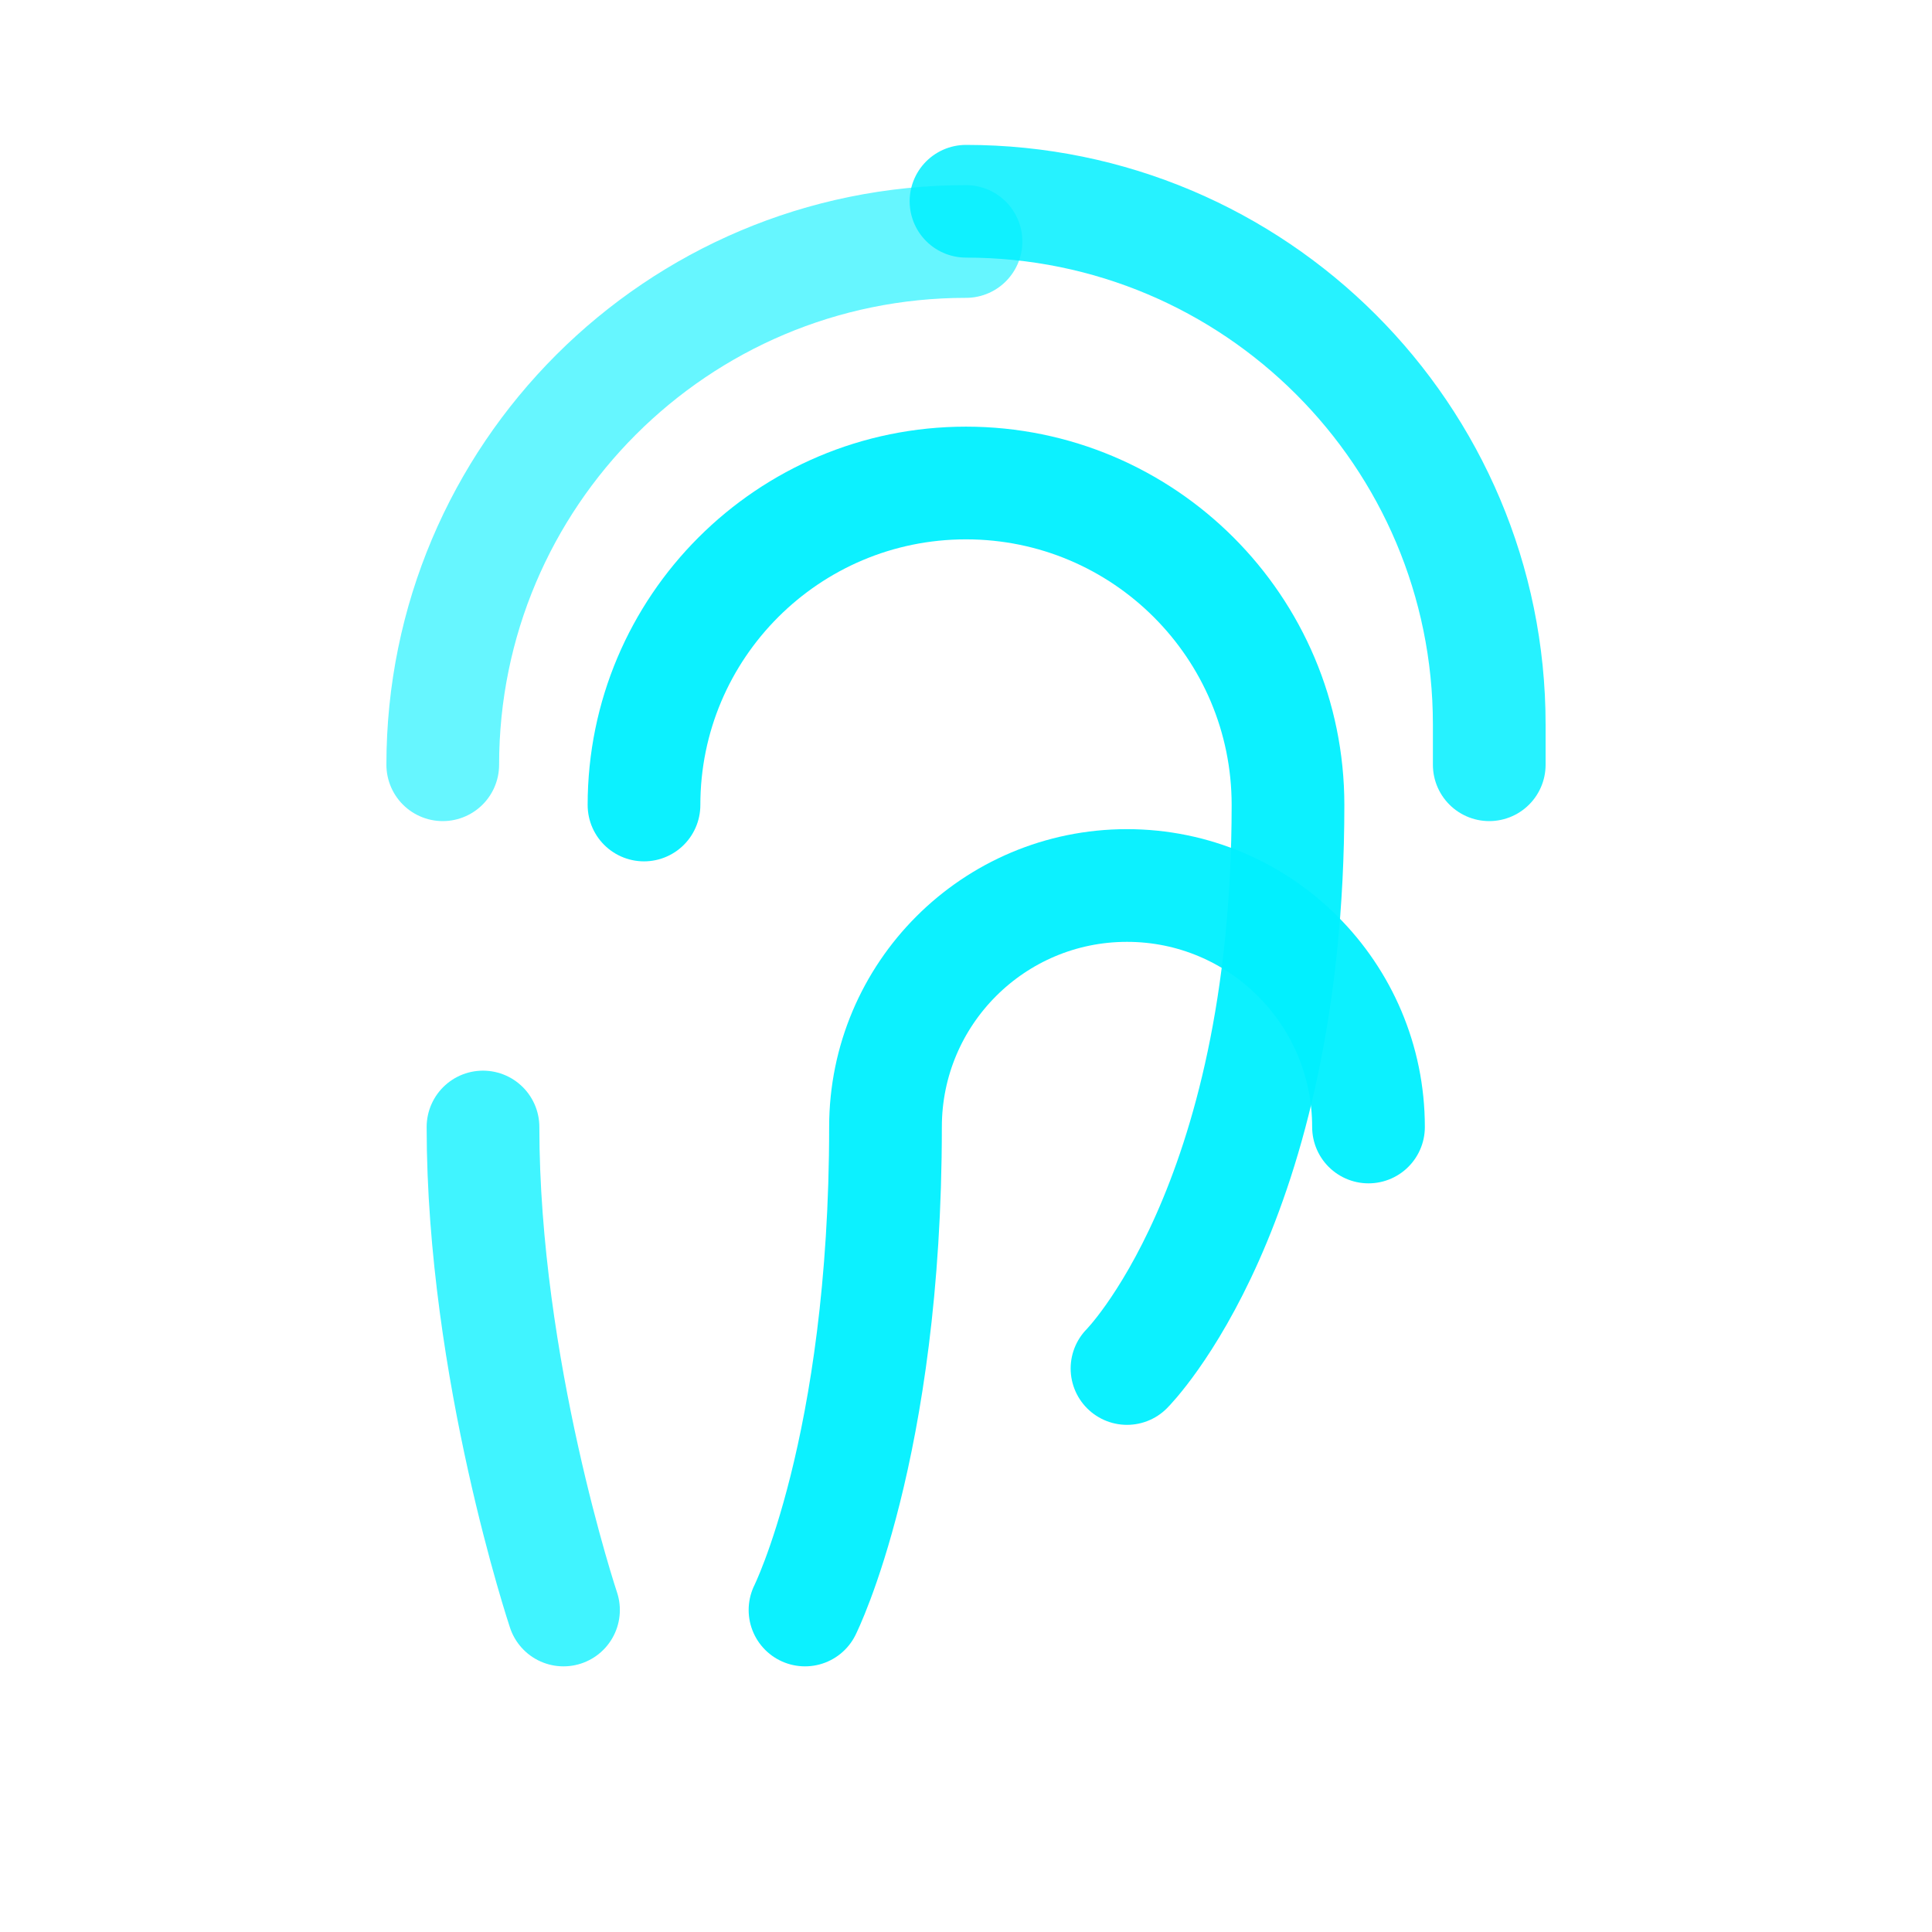
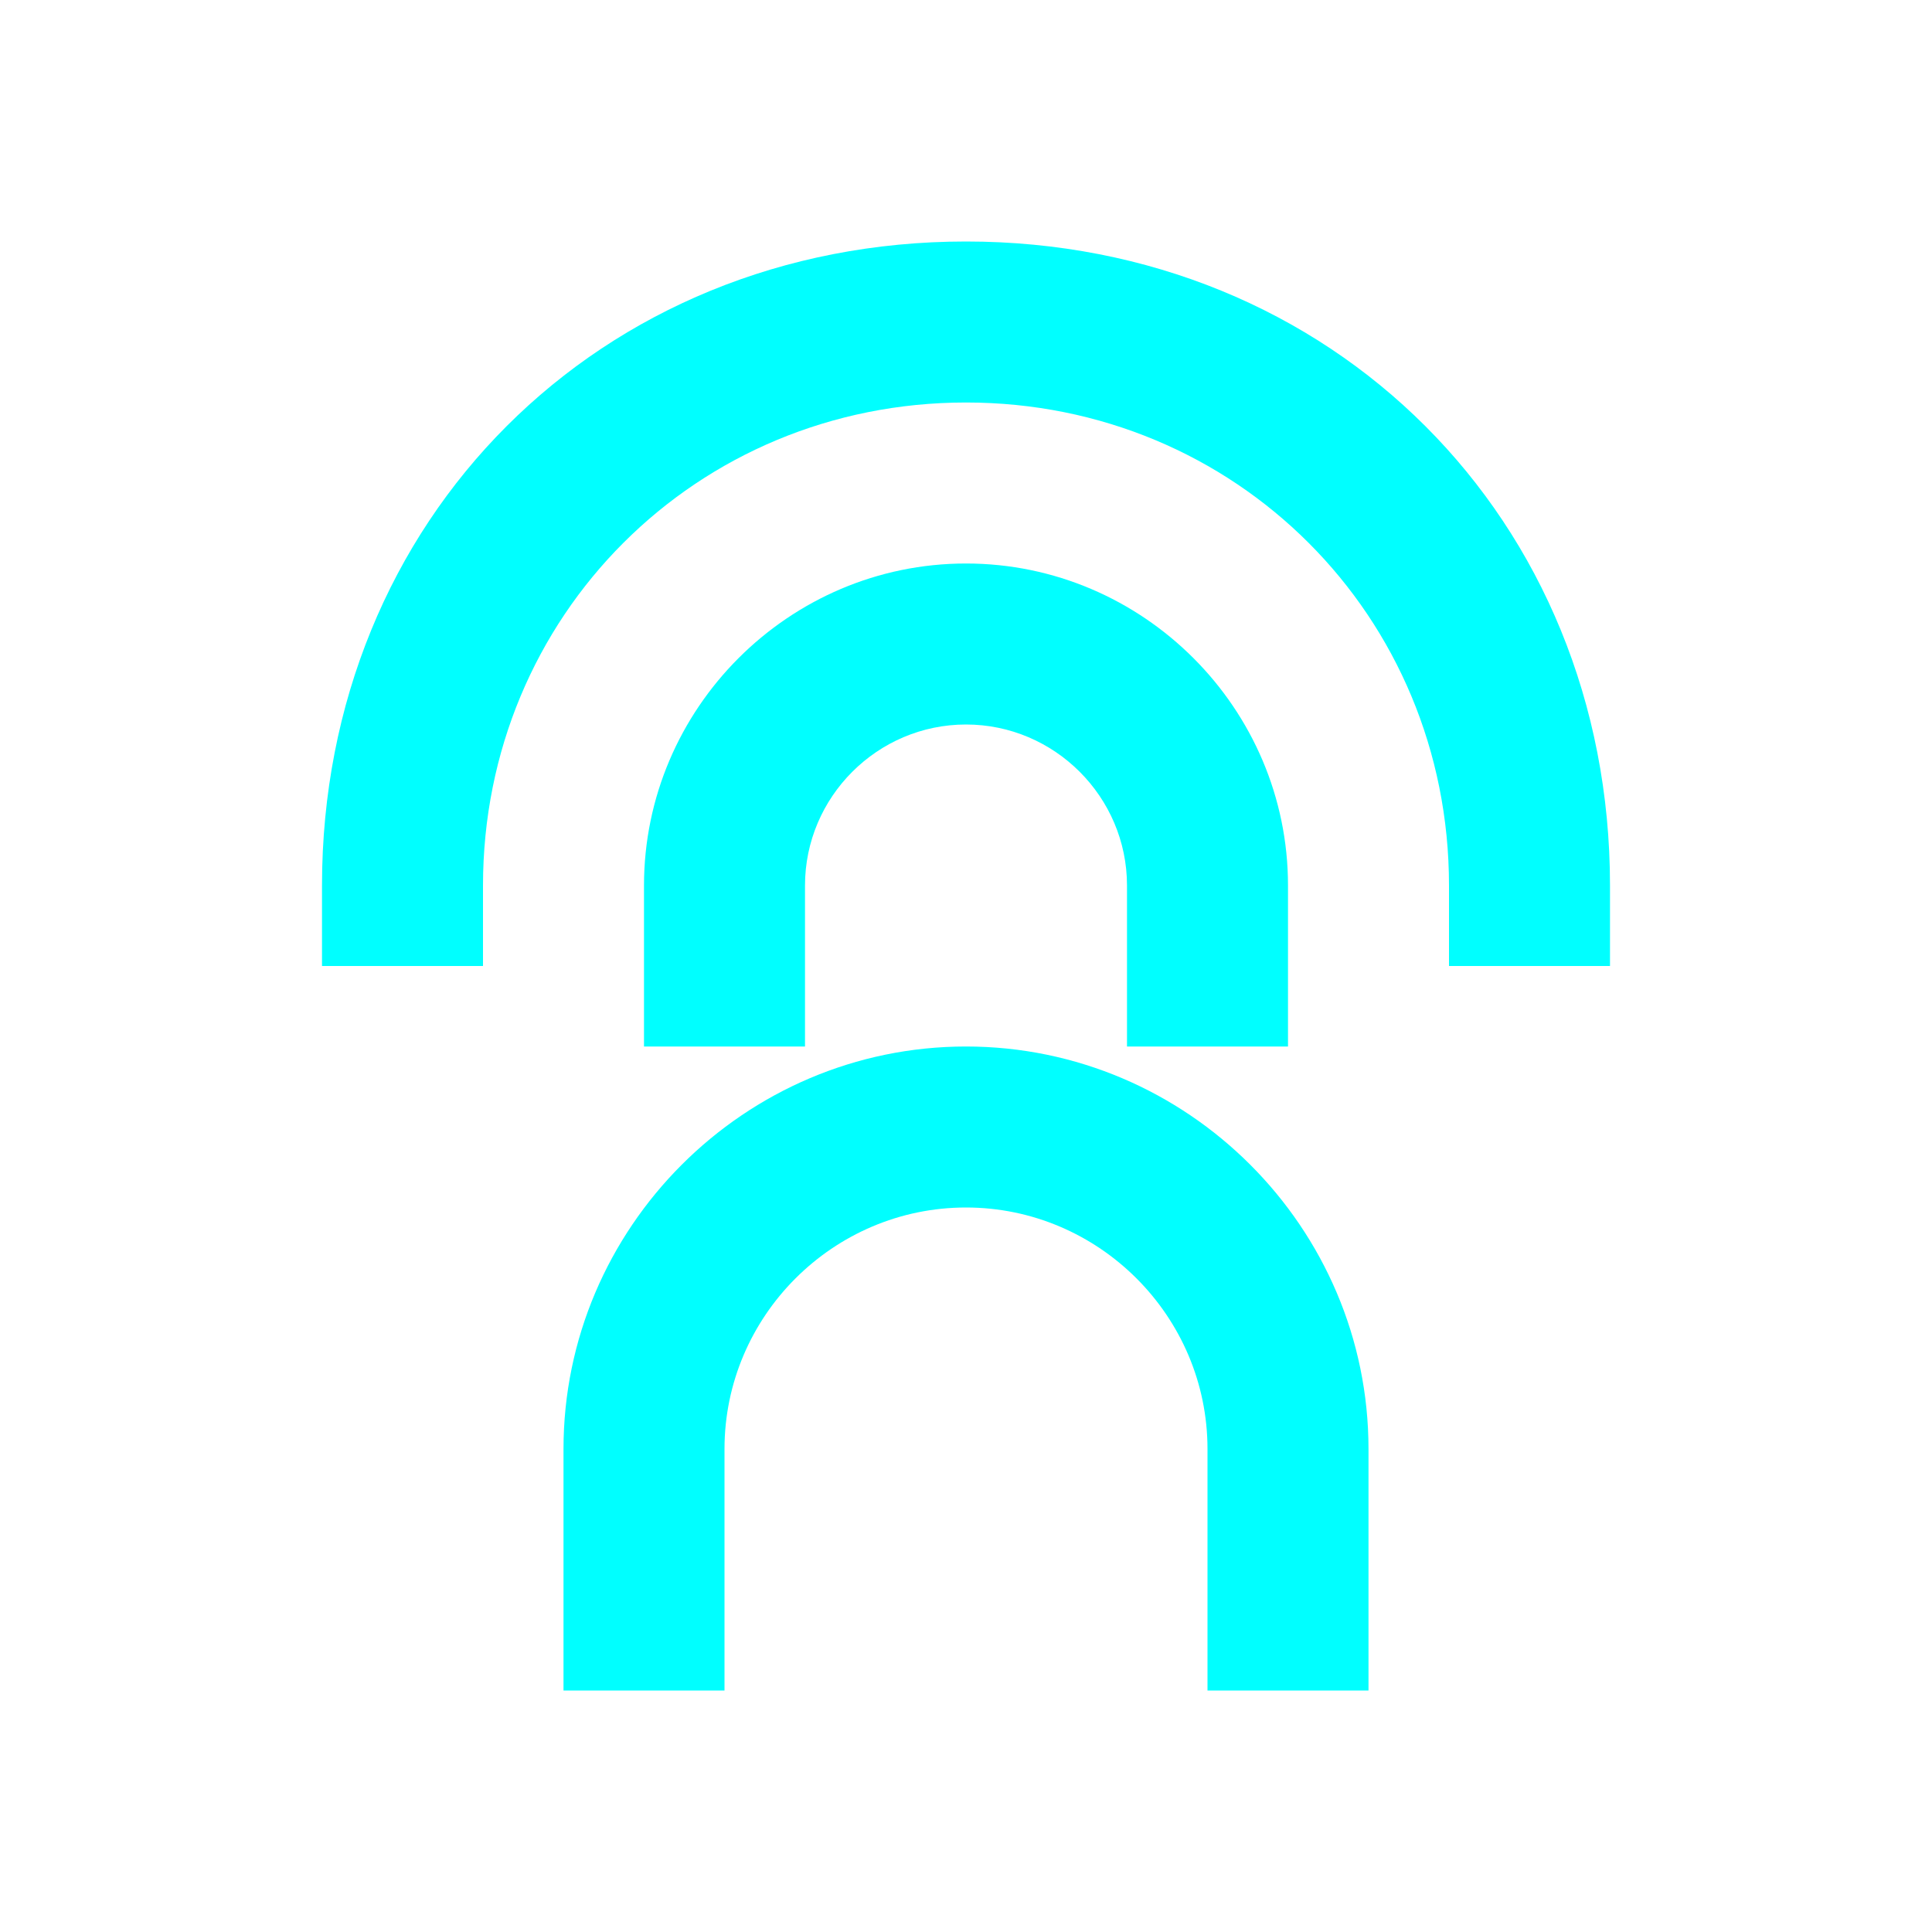
- <svg xmlns="http://www.w3.org/2000/svg" width="128" height="128" viewBox="0 0 24 24" fill="none">
-   <g stroke="#00F0FF" stroke-width="1.4" stroke-linecap="round" stroke-linejoin="round">
-     <path d="M12 2.5a6.5 6.5 0 0 1 6.5 6.5v.5" opacity=".85" />
-     <path d="M5.5 9.5A6.5 6.5 0 0 1 12 3" opacity=".6" />
-     <path d="M8 10a4 4 0 1 1 8 0c0 5-2 7-2 7" opacity=".95" />
-     <path d="M10 20s1-2 1-6a3 3 0 1 1 6 0" opacity=".95" />
-     <path d="M6 14c0 3 1 6 1 6" opacity=".75" />
-   </g>
+ <svg xmlns="http://www.w3.org/2000/svg" class="icon" viewBox="0 0 48 48" preserveAspectRatio="xMidYMid meet">
+   <path fill="#00ffff" d="M24 6c9.1 0 16 6.9 16 16v2h-4v-2c0-6.7-5.3-12-12-12S12 15.3 12 22v2H8v-2C8 12.9 14.9 6 24 6zm0 8c4.4 0 8 3.6 8 8v4h-4v-4c0-2.2-1.8-4-4-4s-4 1.8-4 4v4h-4v-4c0-4.4 3.6-8 8-8zm0 12c5.5 0 10 4.5 10 10v6h-4v-6c0-3.3-2.7-6-6-6s-6 2.7-6 6v6h-4v-6c0-5.5 4.5-10 10-10z" />
</svg>
